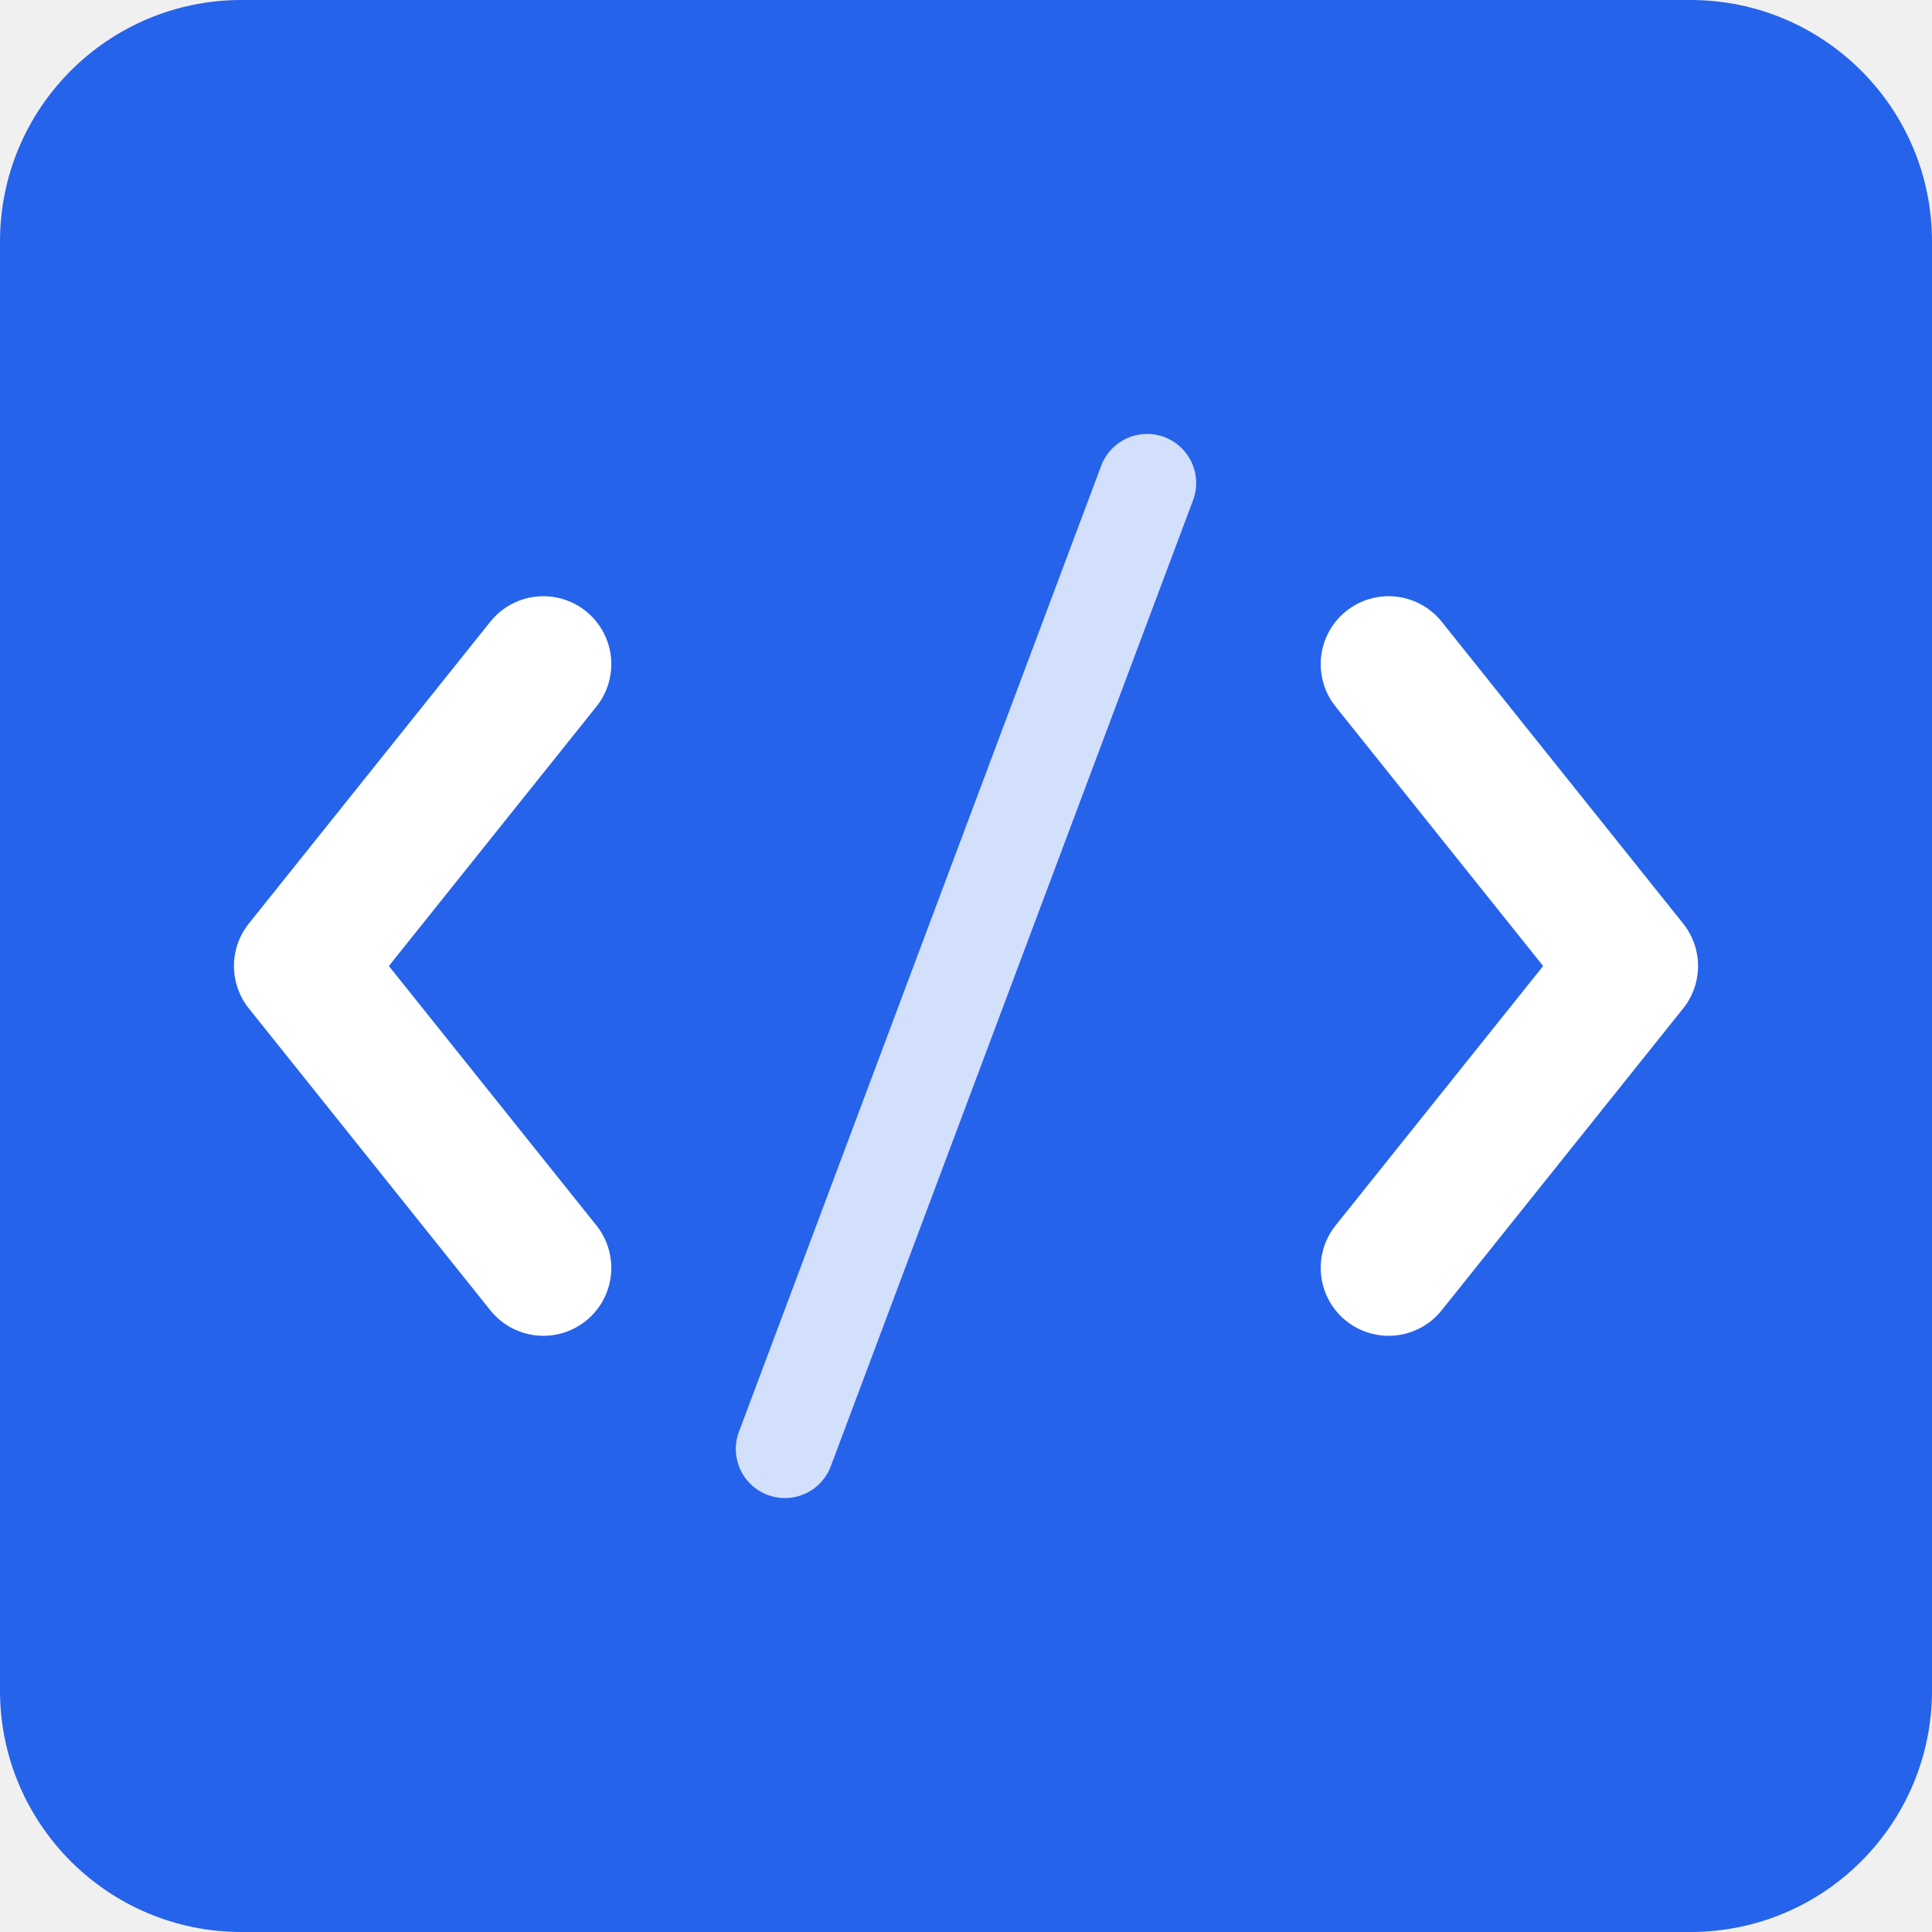
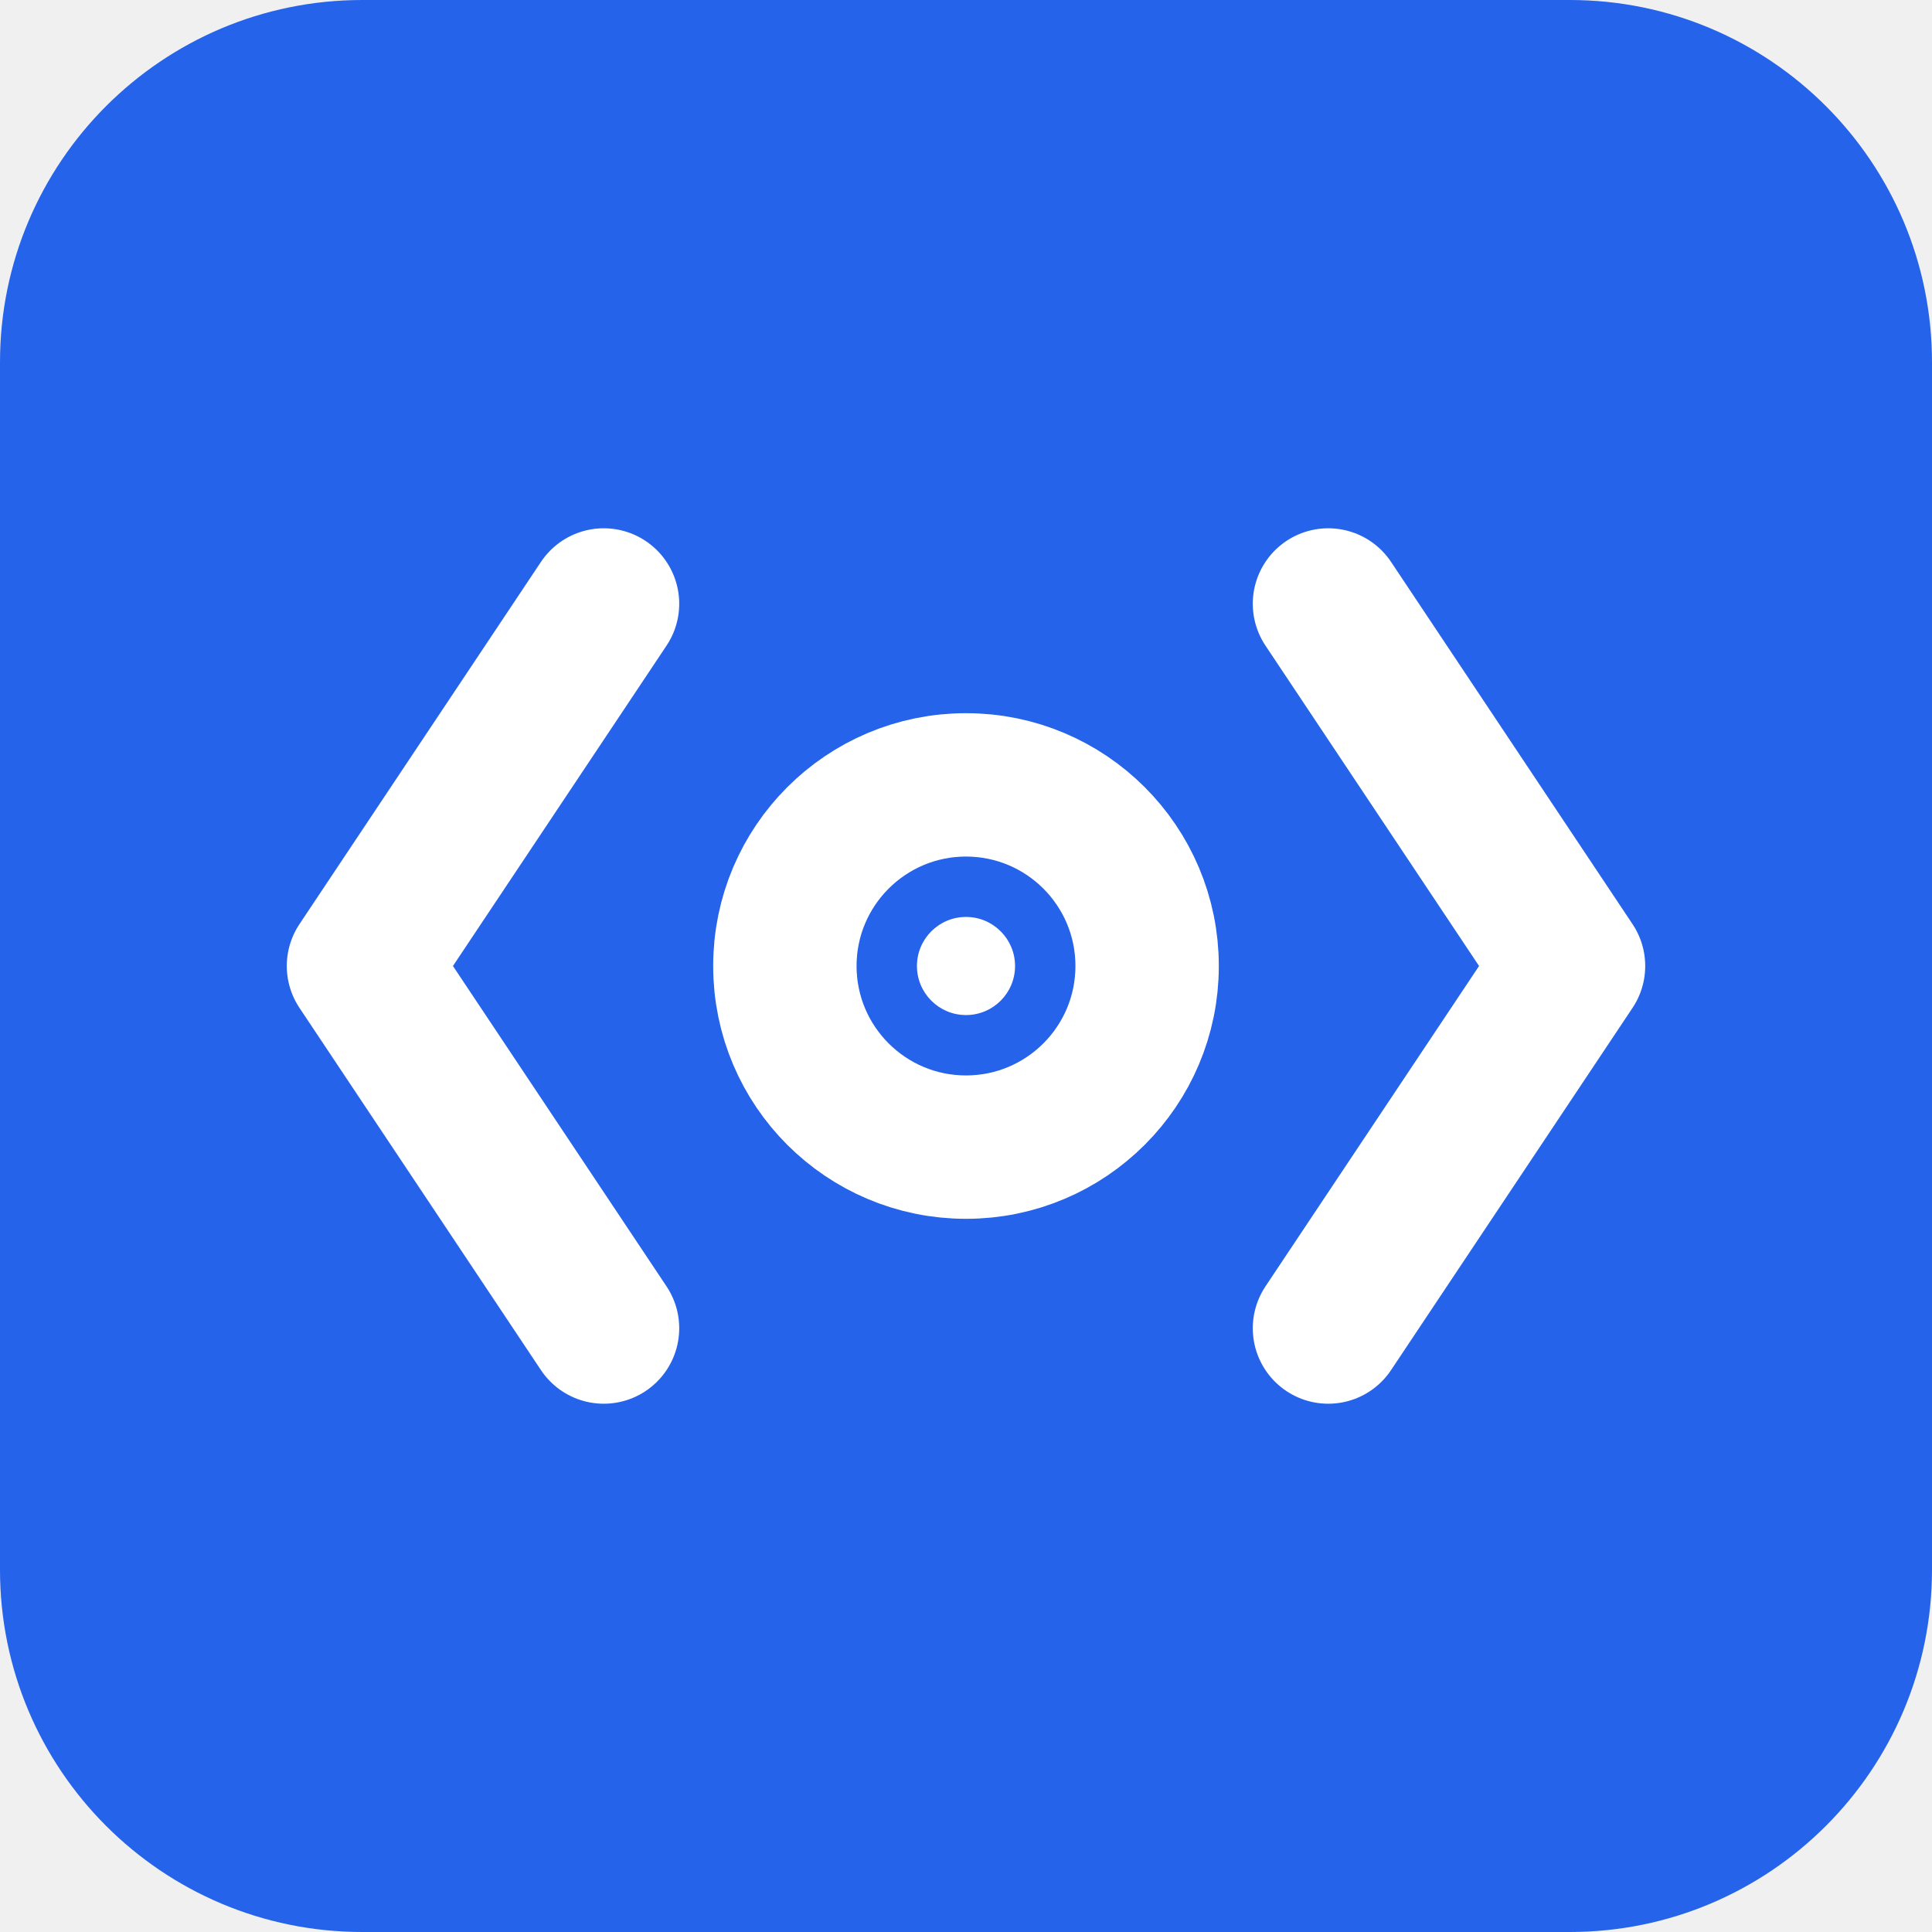
<svg xmlns="http://www.w3.org/2000/svg" width="512" height="512" viewBox="0 0 512 512">
-   <rect width="512" height="512" rx="64" fill="#2563eb" />
-   <path d="M144 176l-64 80 64 80" stroke="white" stroke-width="36" stroke-linecap="round" stroke-linejoin="round" fill="none" />
-   <path d="M368 176l64 80-64 80" stroke="white" stroke-width="36" stroke-linecap="round" stroke-linejoin="round" fill="none" />
-   <path d="M304 128l-96 256" stroke="white" stroke-width="26" stroke-linecap="round" opacity="0.8" />
+   <defs>
+     <linearGradient id="dk" x1="0" y1="0" x2="512" y2="512">
+       <stop offset="0%" stop-color="#2563eb" />
+       <stop offset="100%" stop-color="#4f46e5" />
+     </linearGradient>
+   </defs>
+   <rect width="512" height="512" rx="96" fill="url(#dk)" />
+   <path d="M160 160l-64 96 64 96" stroke="white" stroke-width="40" stroke-linecap="round" stroke-linejoin="round" fill="none" />
+   <path d="M352 160l64 96-64 96" stroke="white" stroke-width="40" stroke-linecap="round" stroke-linejoin="round" fill="none" />
+   <circle cx="256" cy="256" r="48" fill="none" stroke="white" stroke-width="38" />
+   <circle cx="256" cy="256" r="13" fill="white" />
</svg>
